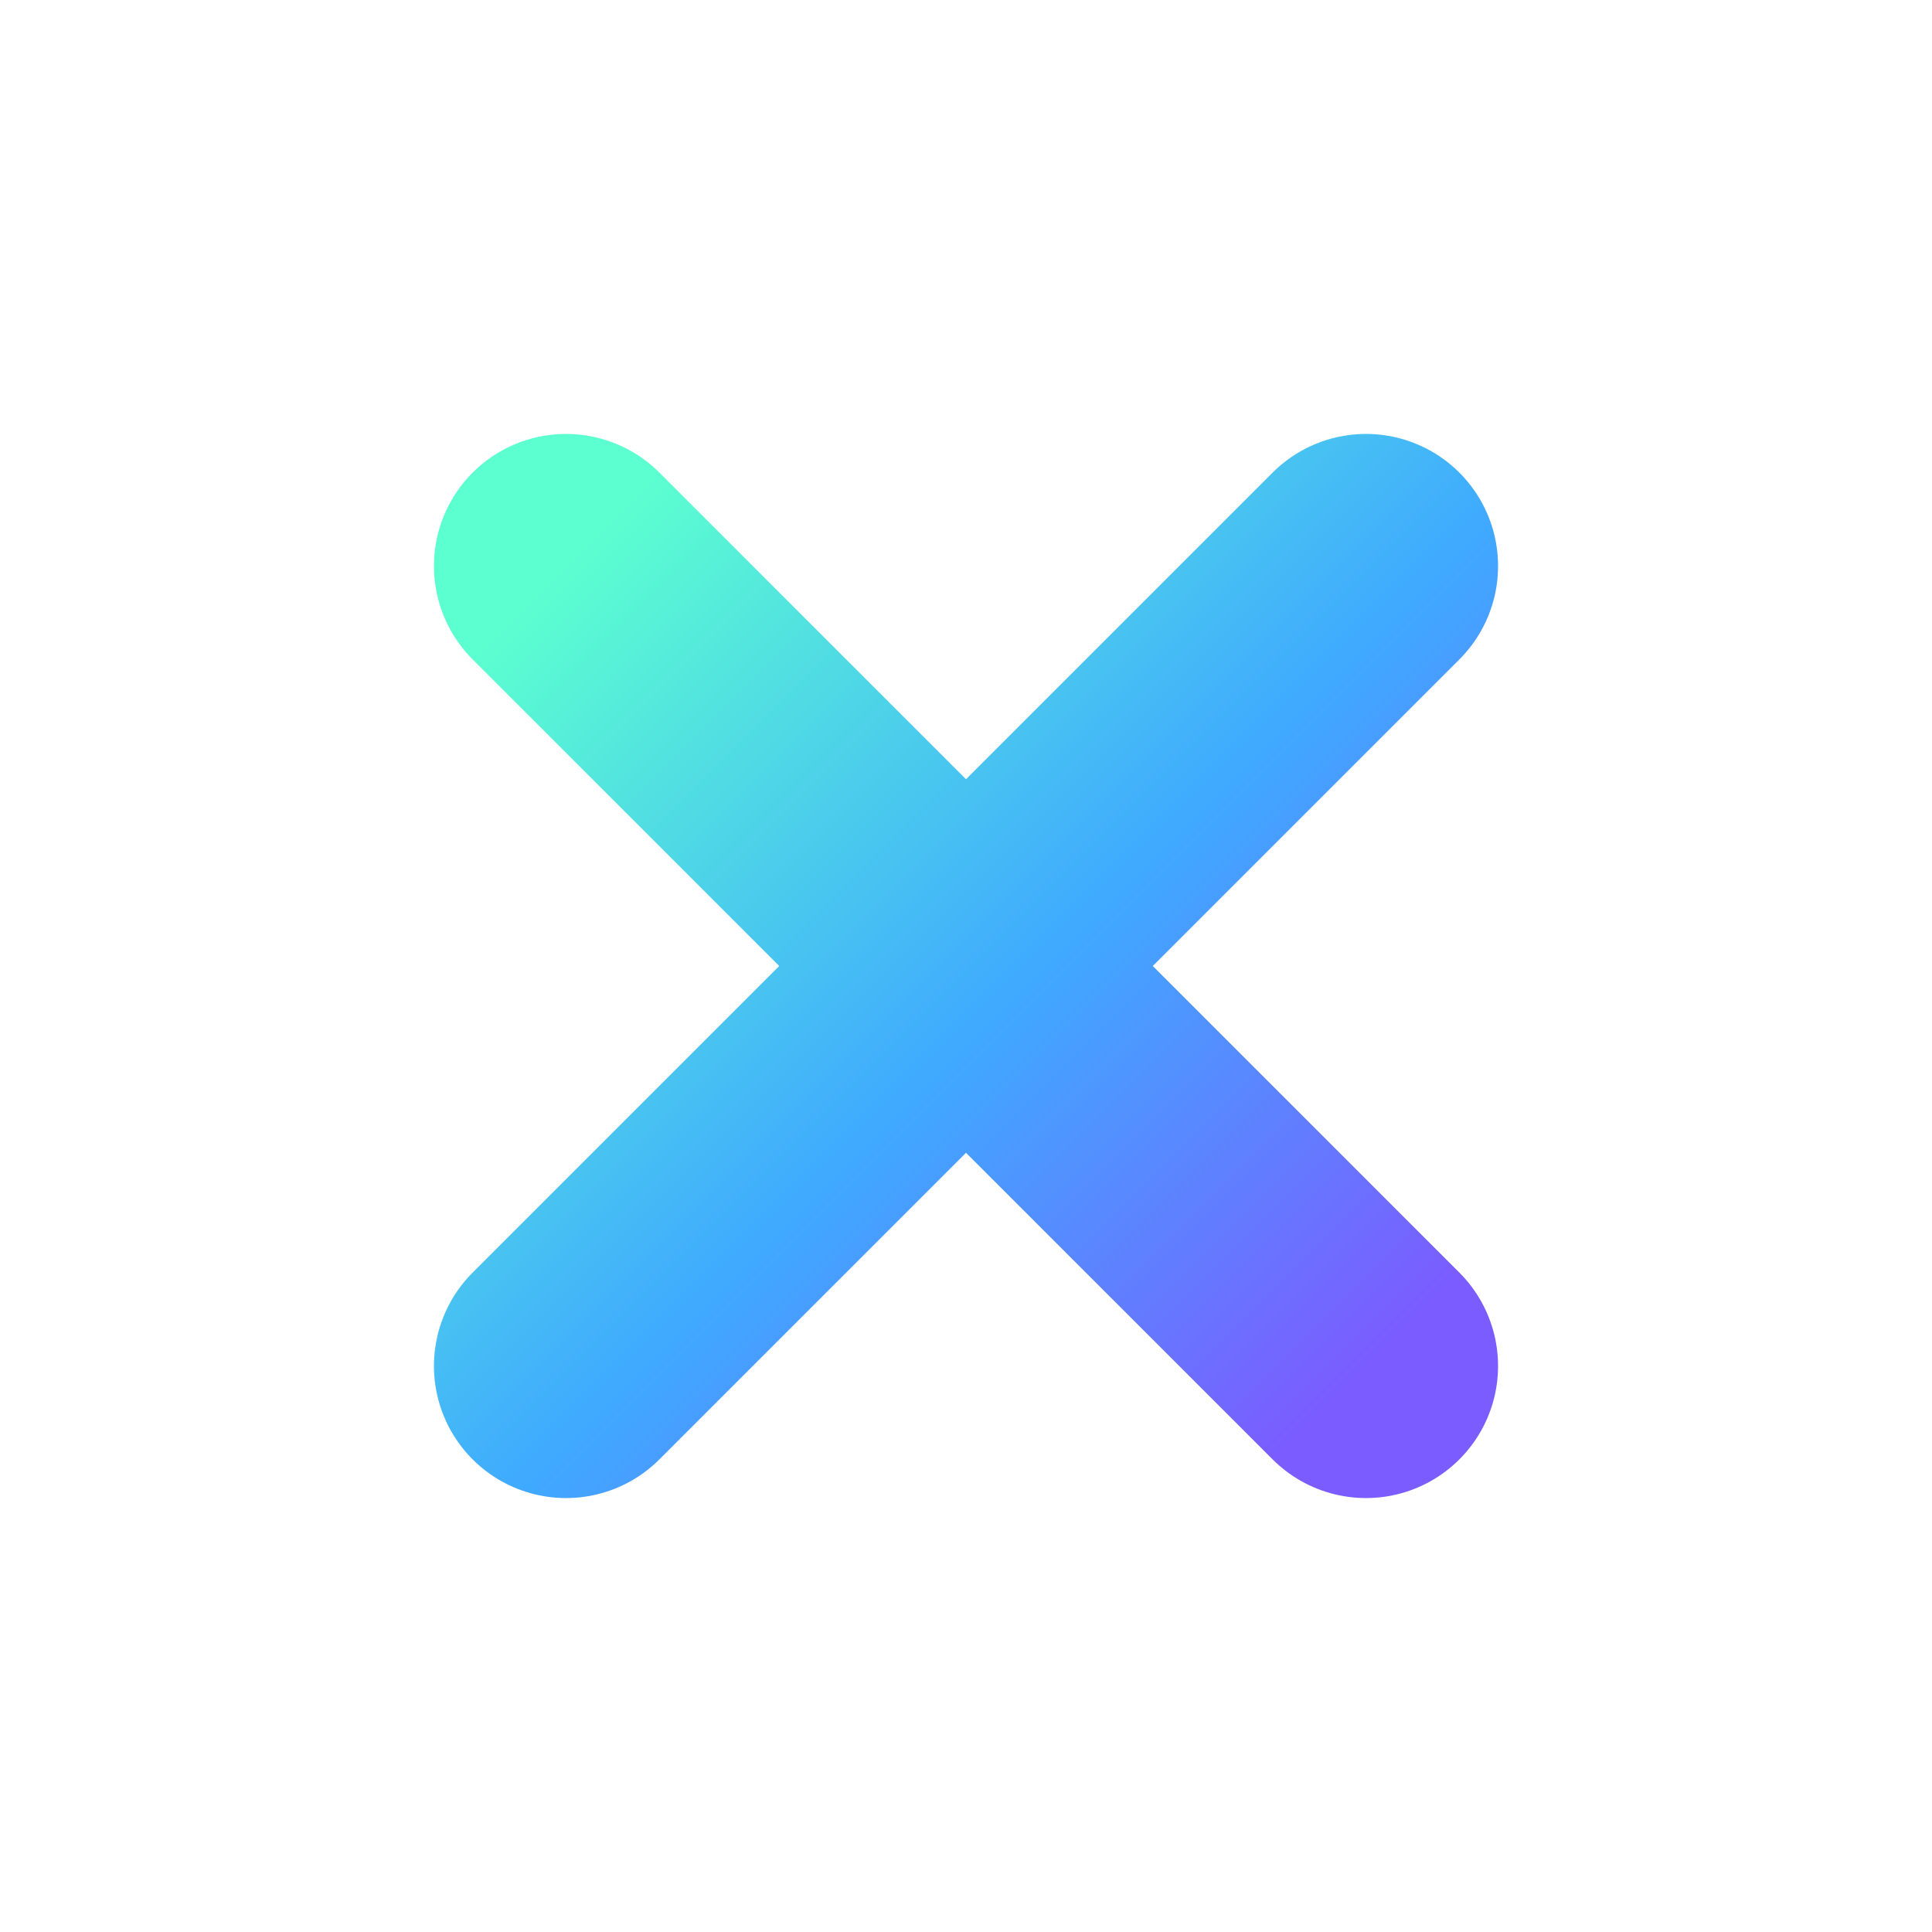
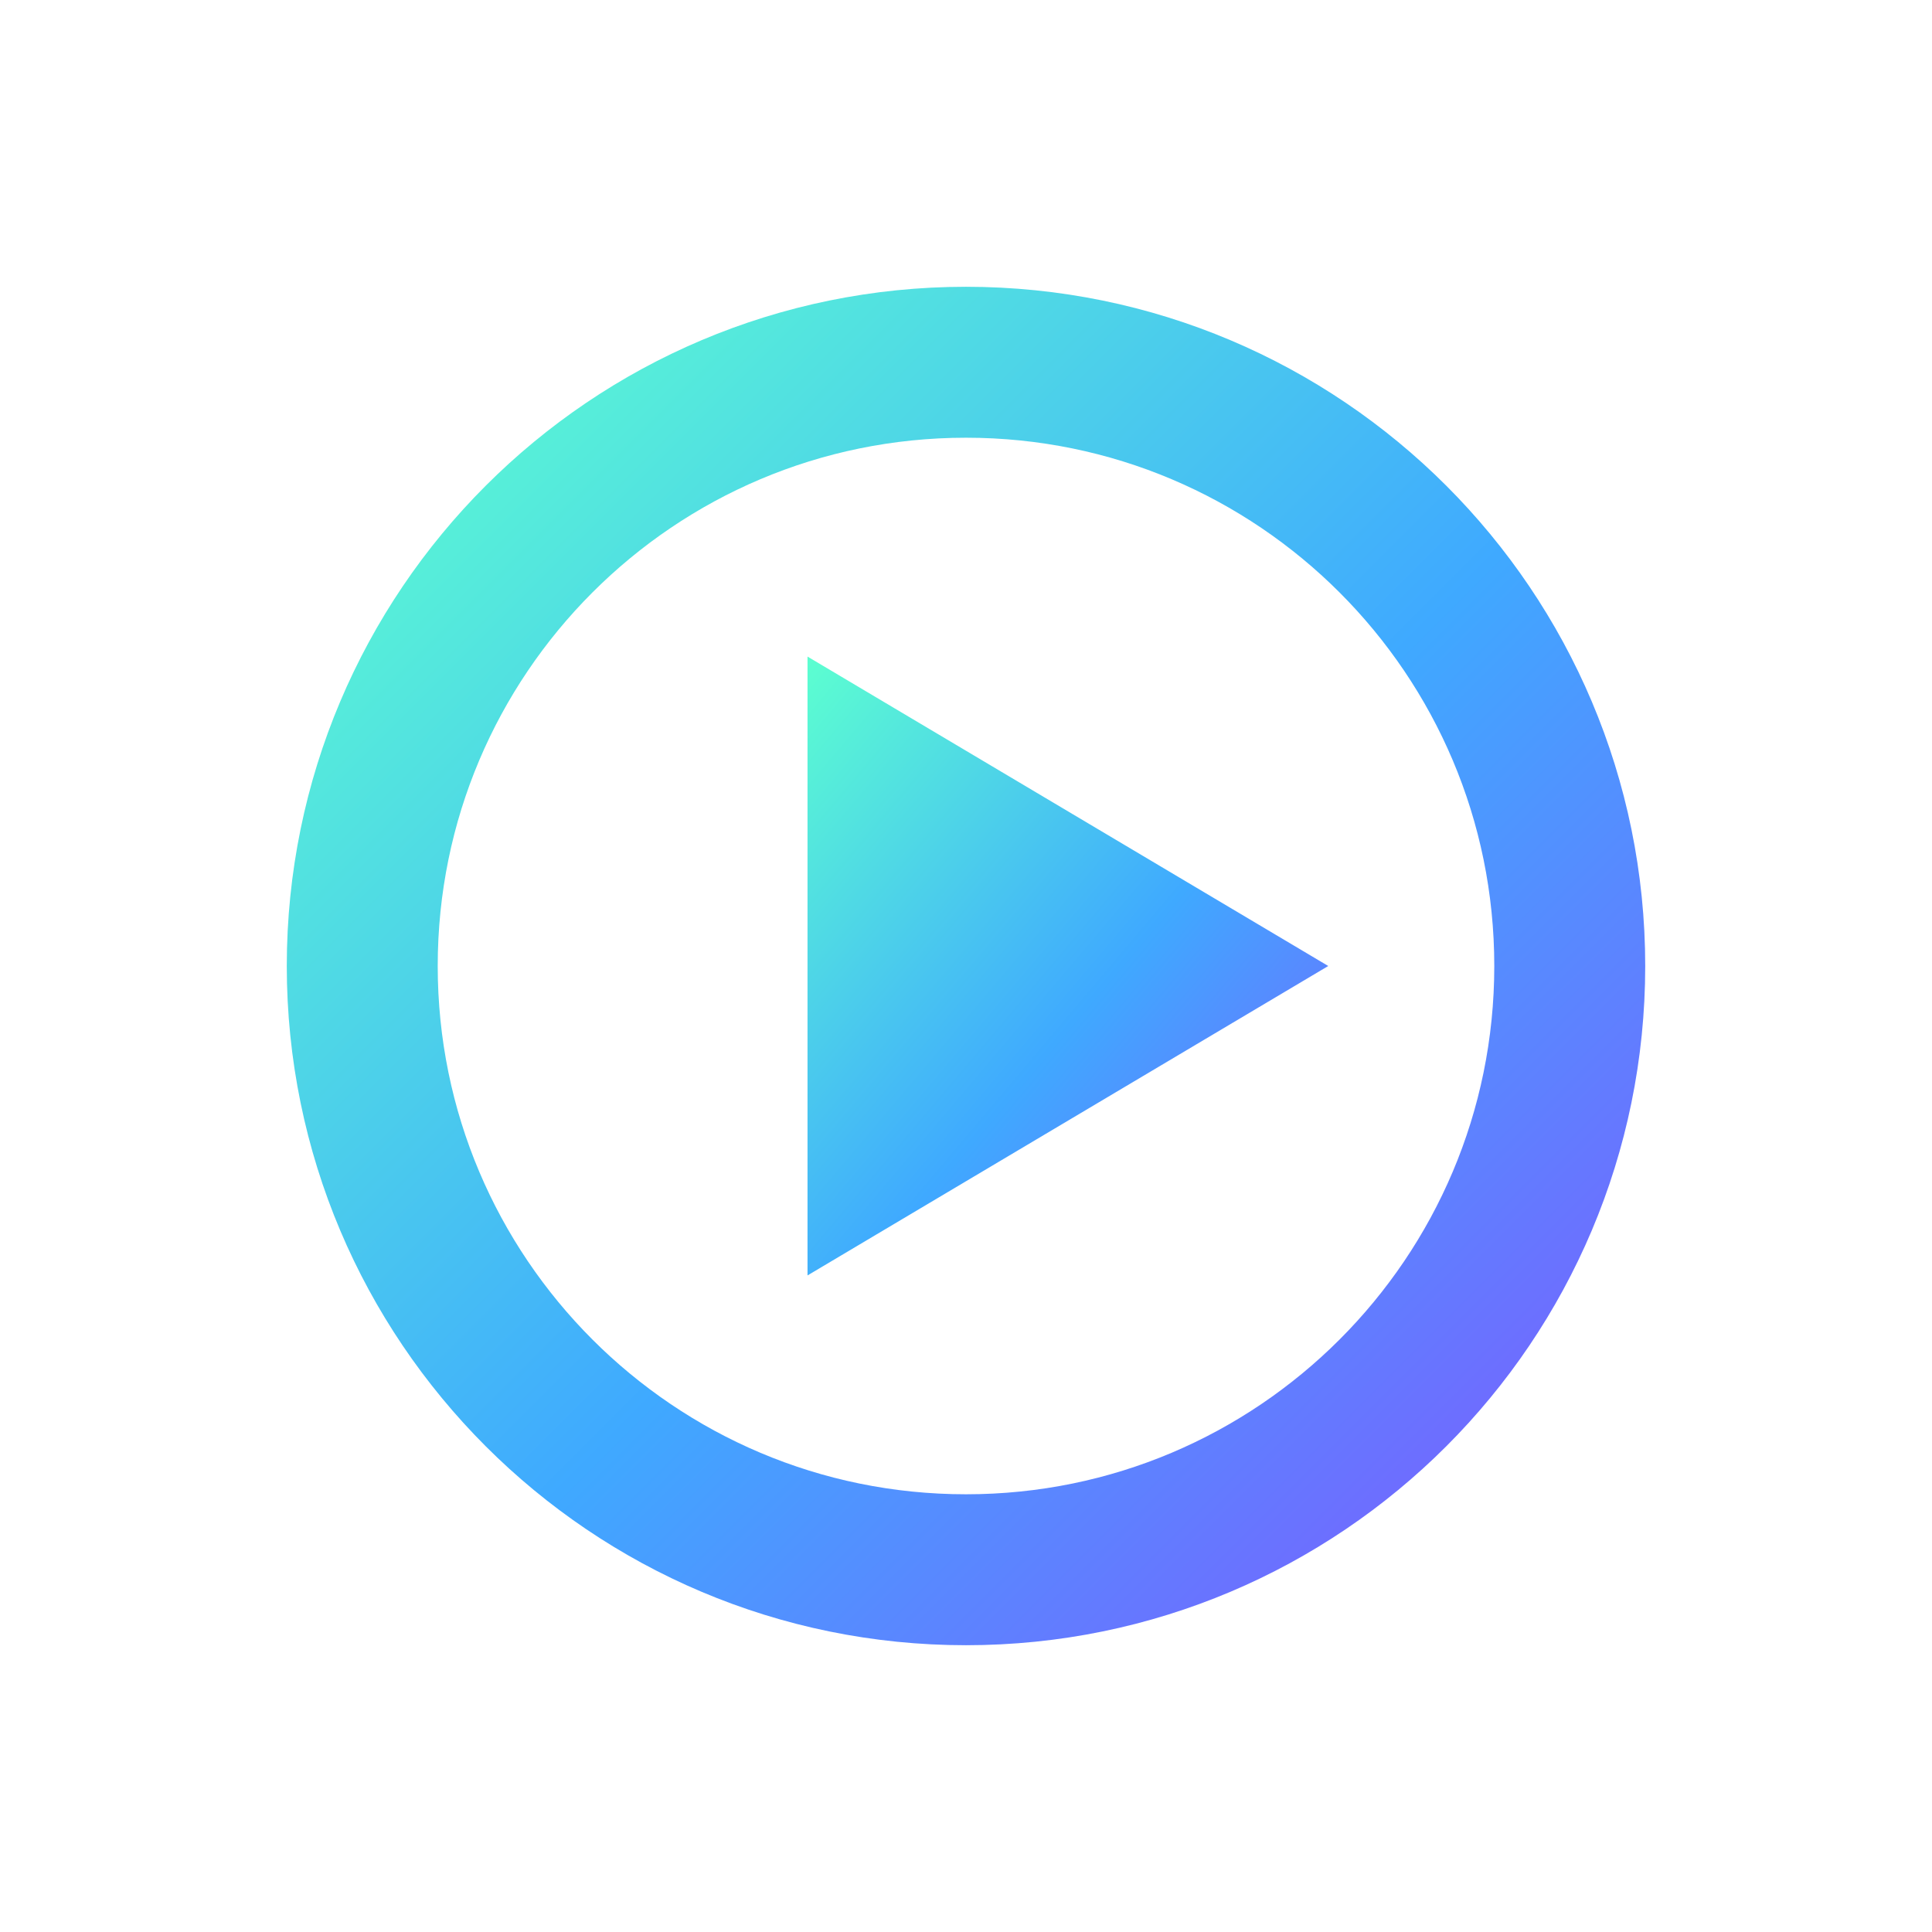
<svg xmlns="http://www.w3.org/2000/svg" width="512" height="512" viewBox="0 0 512 512">
  <defs>
    <linearGradient id="xg" x1="0" y1="0" x2="1" y2="1">
      <stop offset="0" stop-color="#5cffd0" />
      <stop offset=".55" stop-color="#3fa9ff" />
      <stop offset="1" stop-color="#7b5cff" />
    </linearGradient>
  </defs>
-   <g stroke="url(#xg)" stroke-width="70" stroke-linecap="round">
-     <line x1="150" y1="150" x2="362" y2="362" />
-     <line x1="362" y1="150" x2="150" y2="362" />
-   </g>
+   <circle cx="256" cy="256" r="160" fill="none" stroke="url(#xg)" stroke-width="40" />
+   <path d="M214 174 L214 338 L352 256 Z" fill="url(#xg)" />
</svg>
